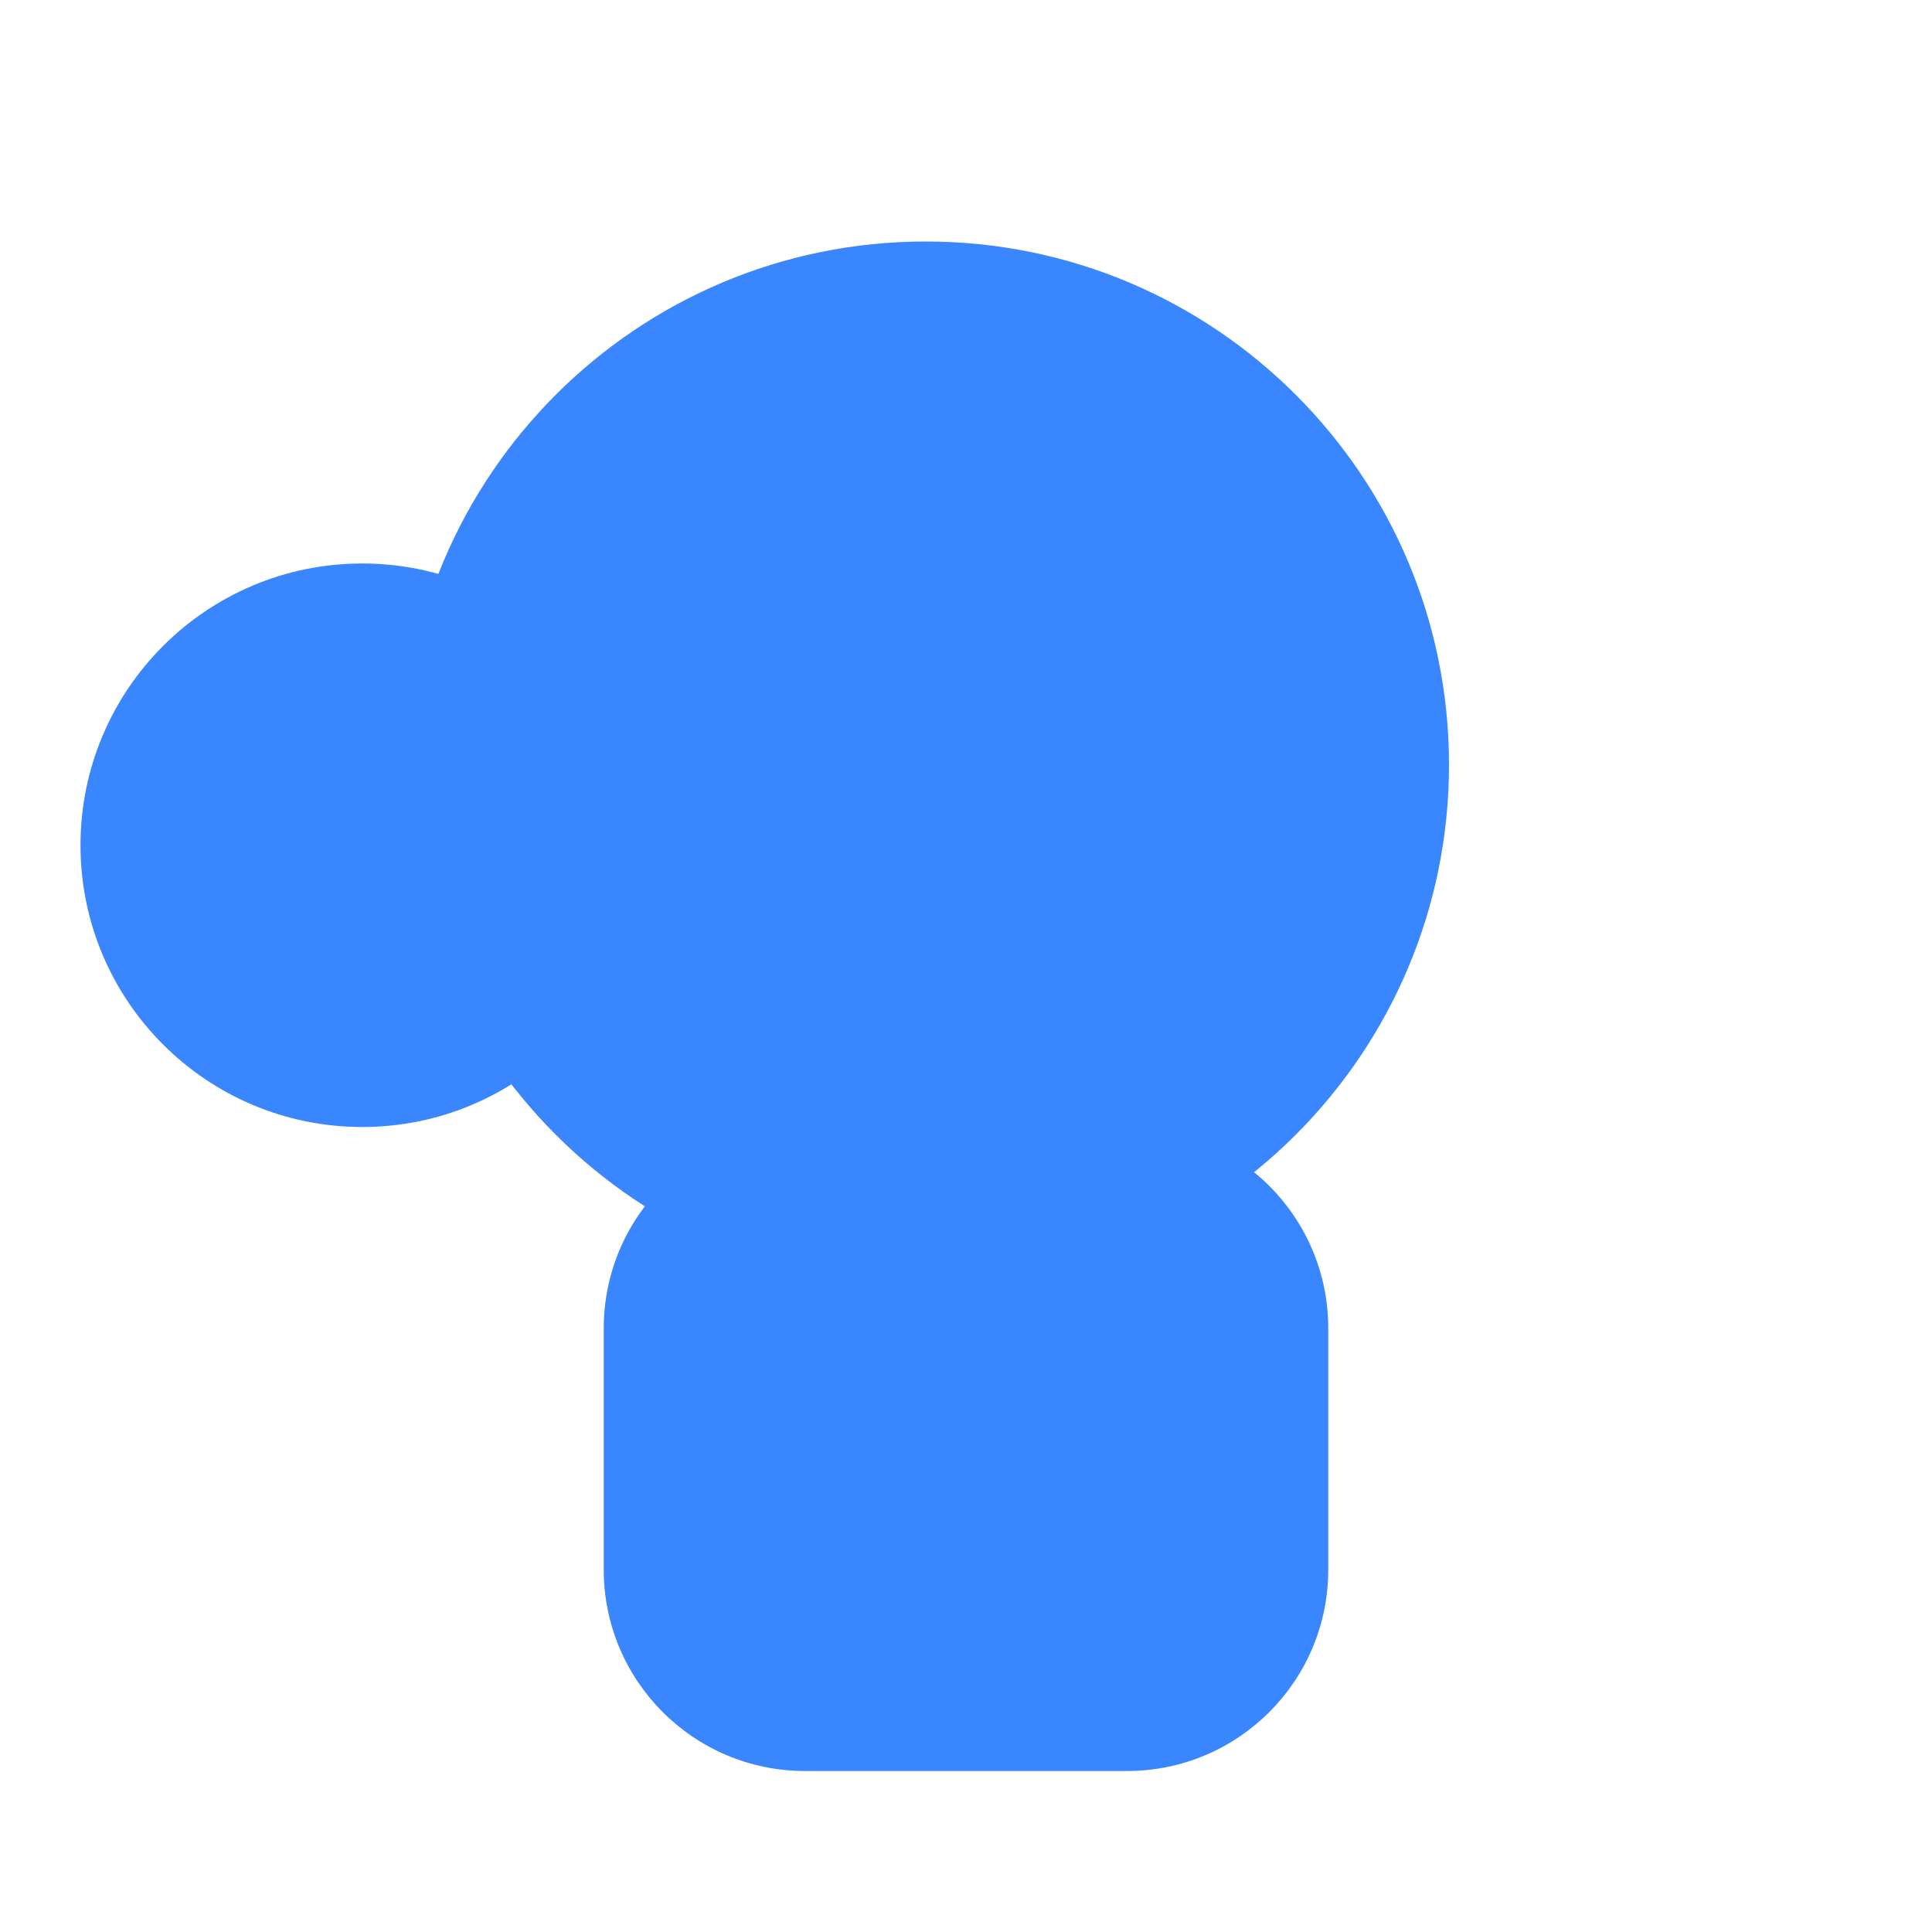
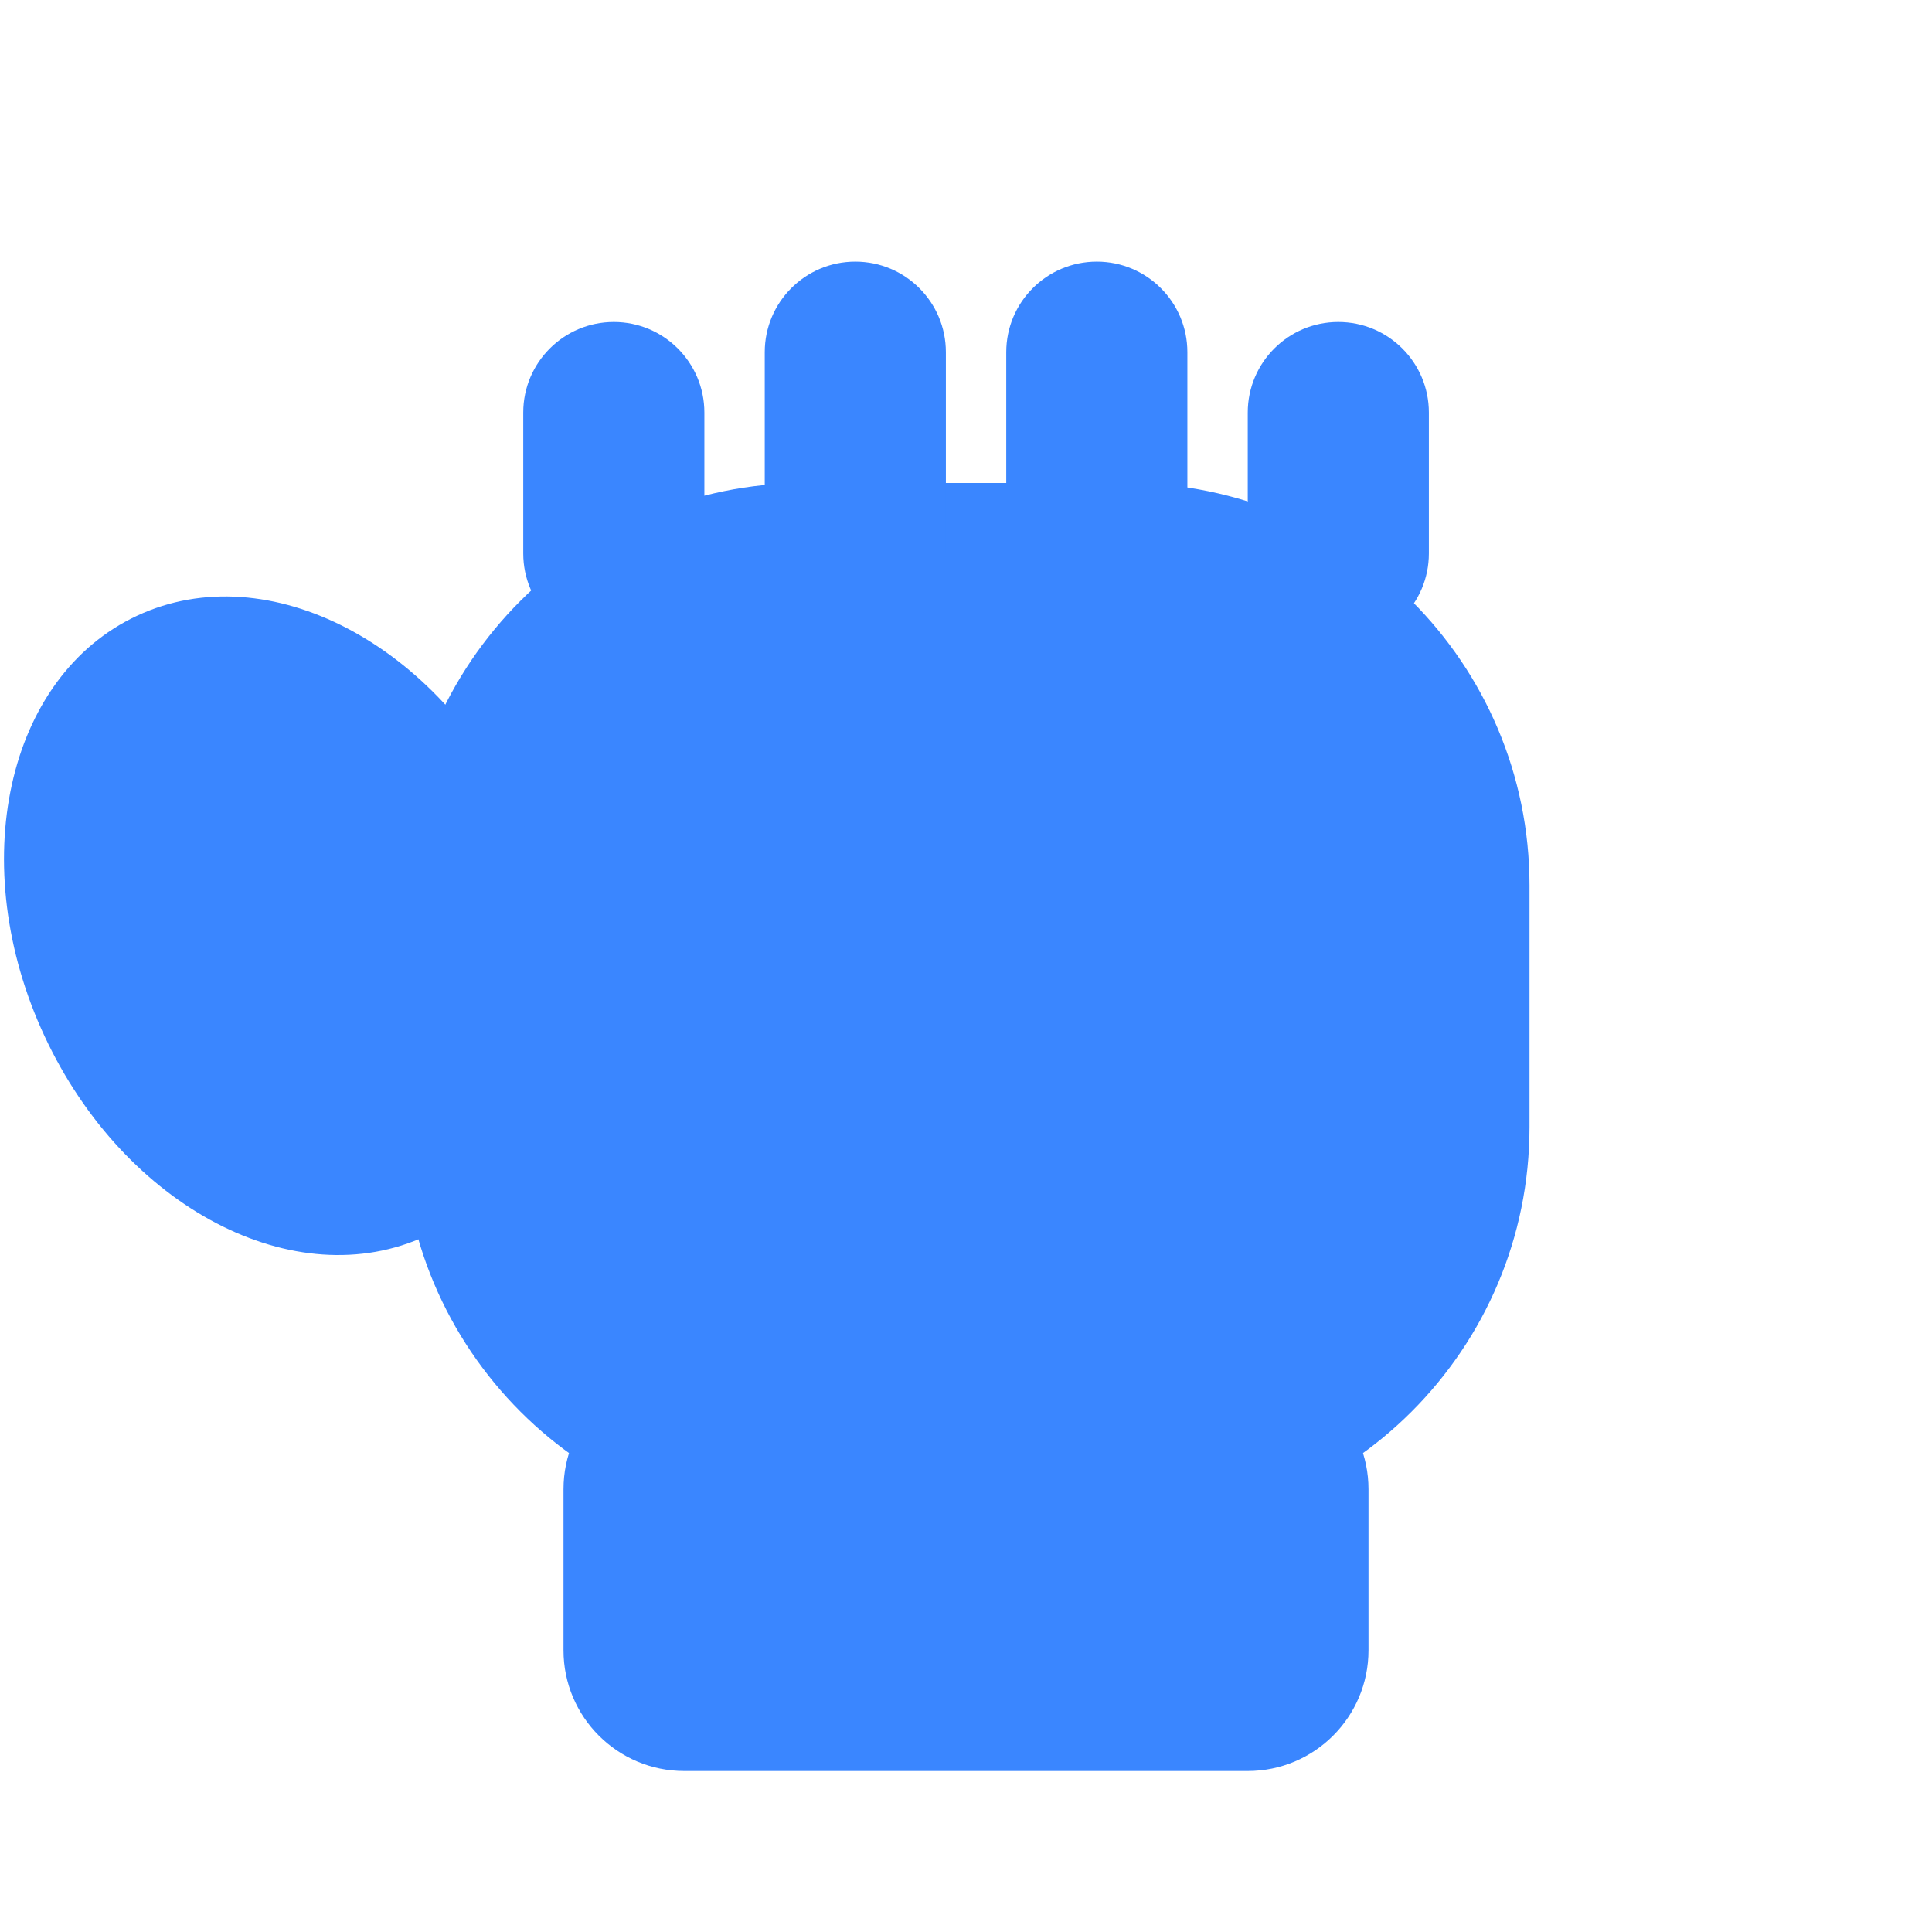
<svg xmlns="http://www.w3.org/2000/svg" viewBox="0 0 48 48">
-   <rect x="15" y="28" width="18" height="16" rx="5" fill="#3a86ff" />
-   <rect x="10" y="6" width="26" height="26" rx="13" fill="#3a86ff" />
-   <circle cx="9" cy="21" r="7" fill="#3a86ff" />
+   <rect x="14" y="34" width="20" height="10" rx="3" fill="#3a86ff" />
+   <rect x="10" y="12" width="28" height="26" rx="10" fill="#3a86ff" />
+   <rect x="13" y="8" width="4.5" height="8" rx="2.25" fill="#3a86ff" />
+   <rect x="19" y="6.5" width="4.5" height="9.5" rx="2.25" fill="#3a86ff" />
+   <rect x="25" y="6.5" width="4.5" height="9.5" rx="2.25" fill="#3a86ff" />
+   <rect x="31" y="8" width="4.5" height="8" rx="2.25" fill="#3a86ff" />
+   <ellipse cx="7" cy="23" rx="6.5" ry="8.5" fill="#3a86ff" transform="rotate(-25 7 23)" />
</svg>
